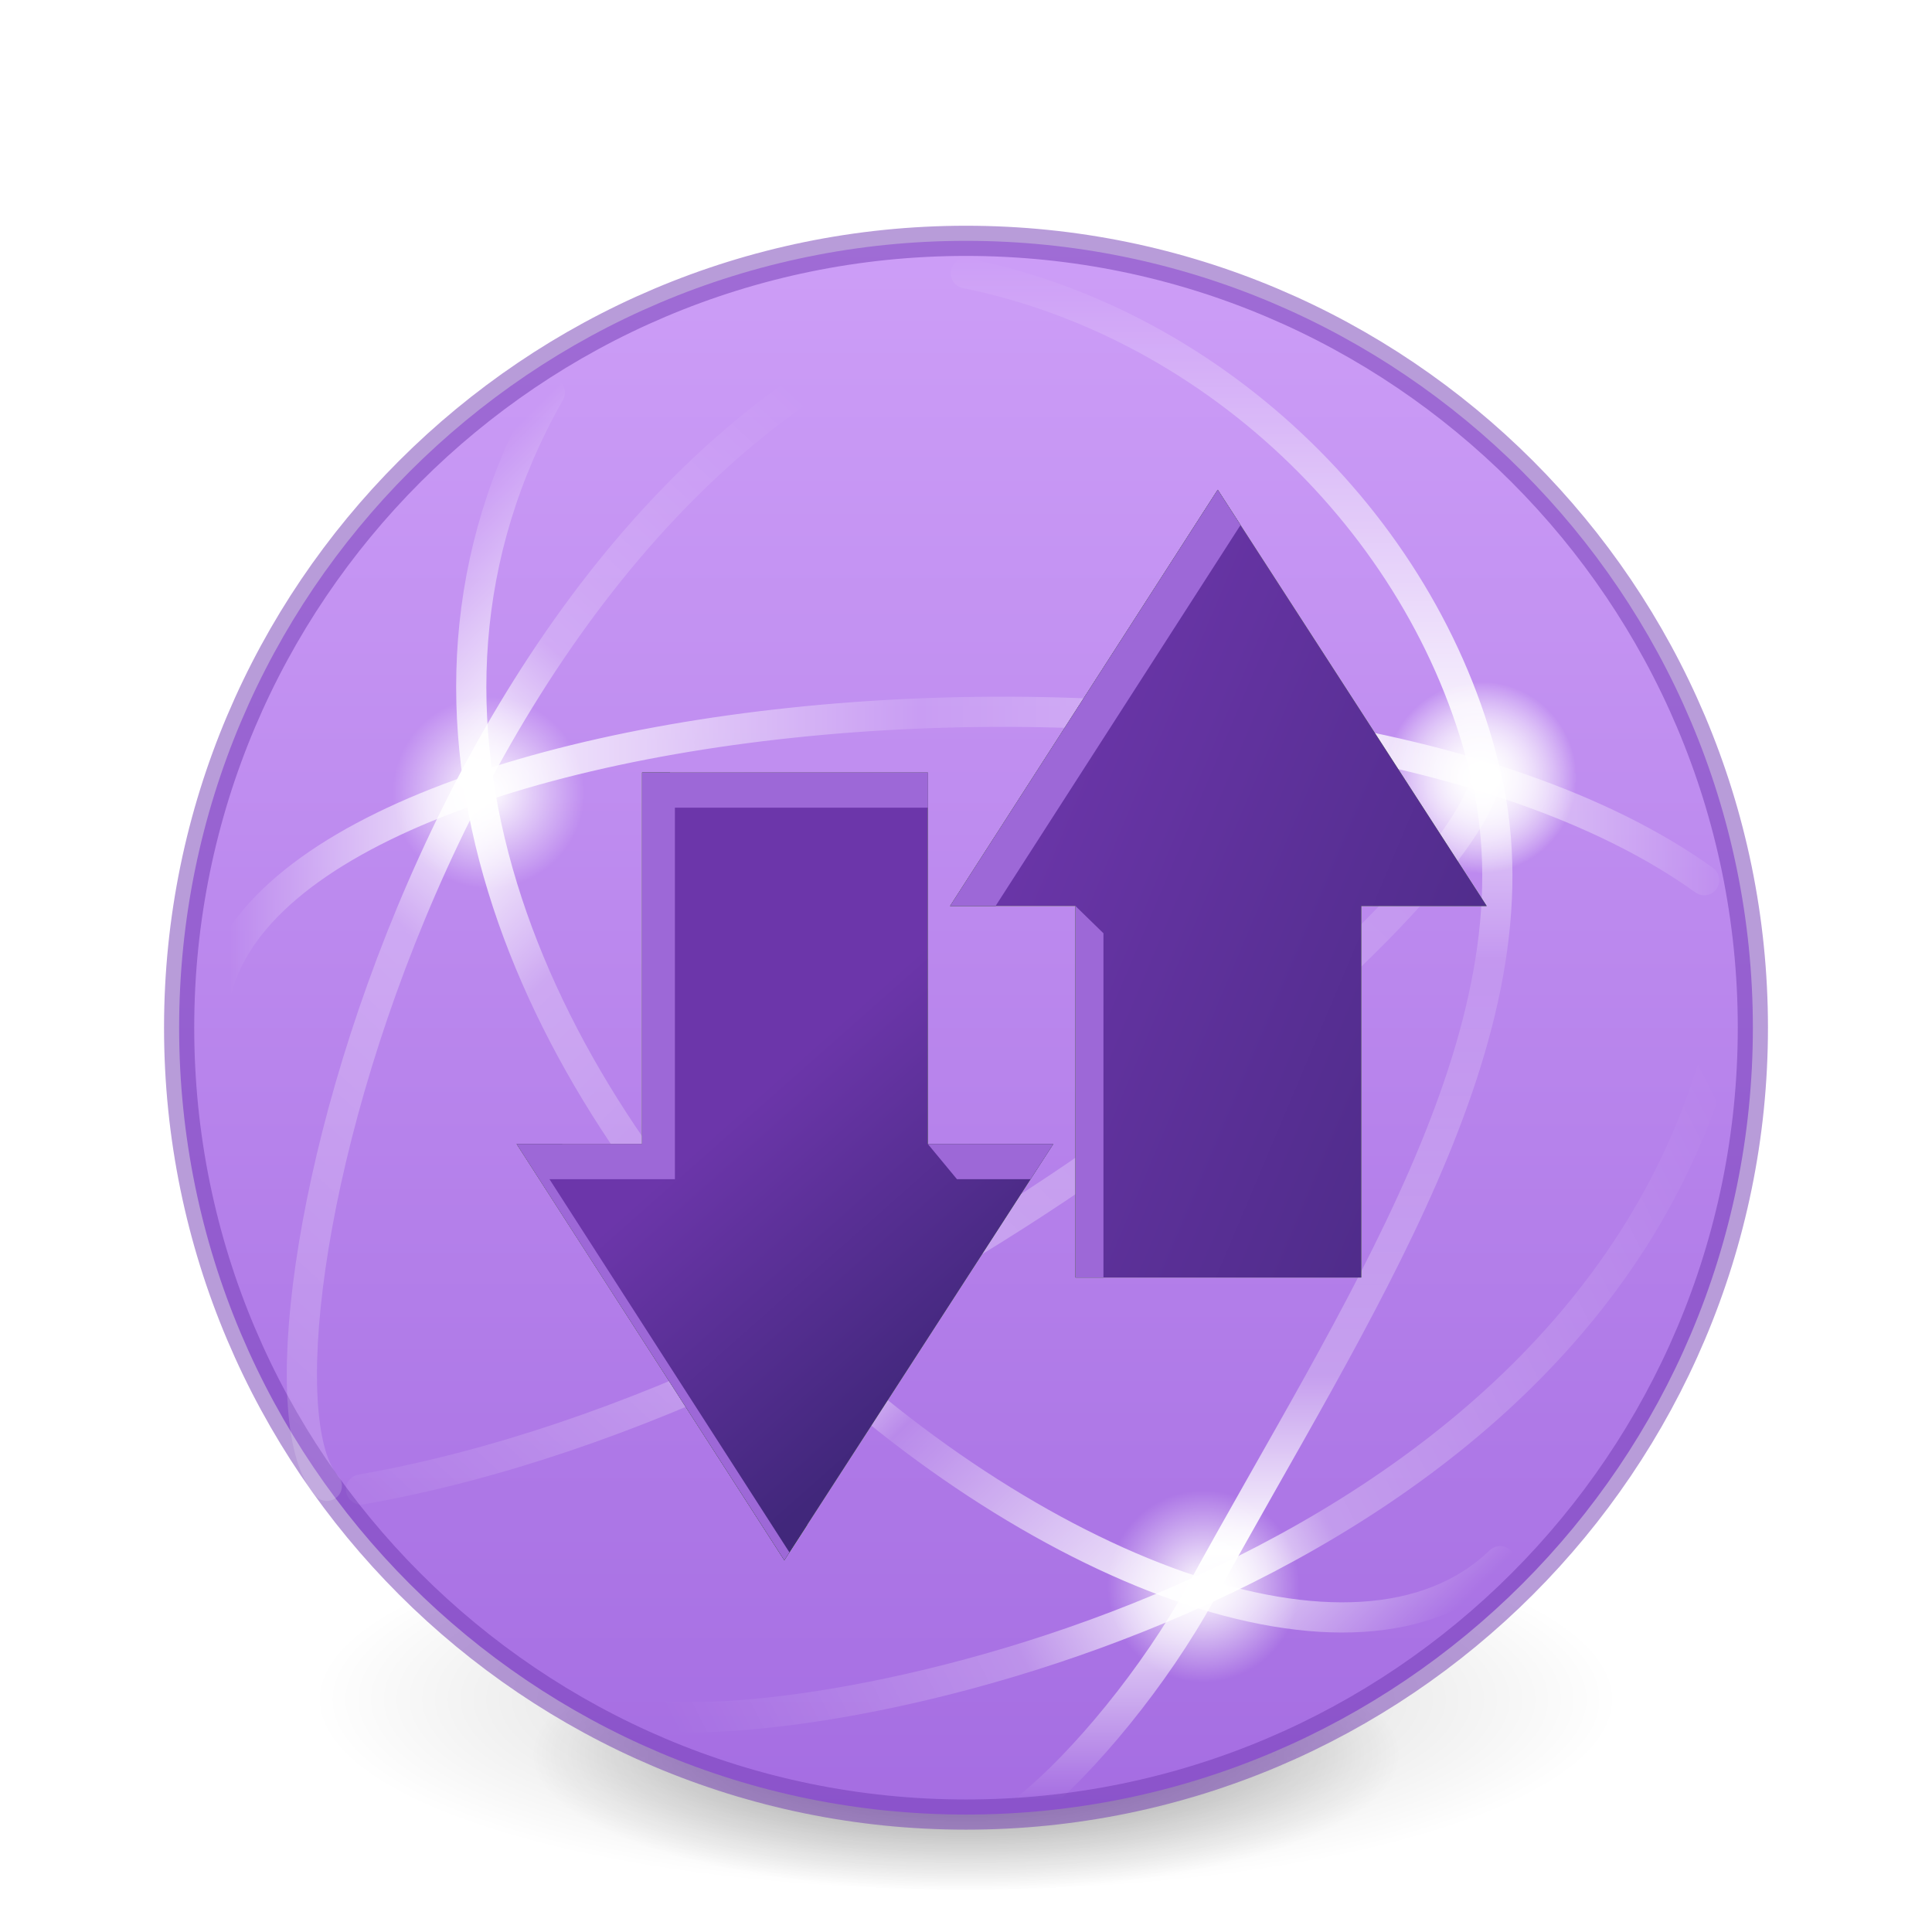
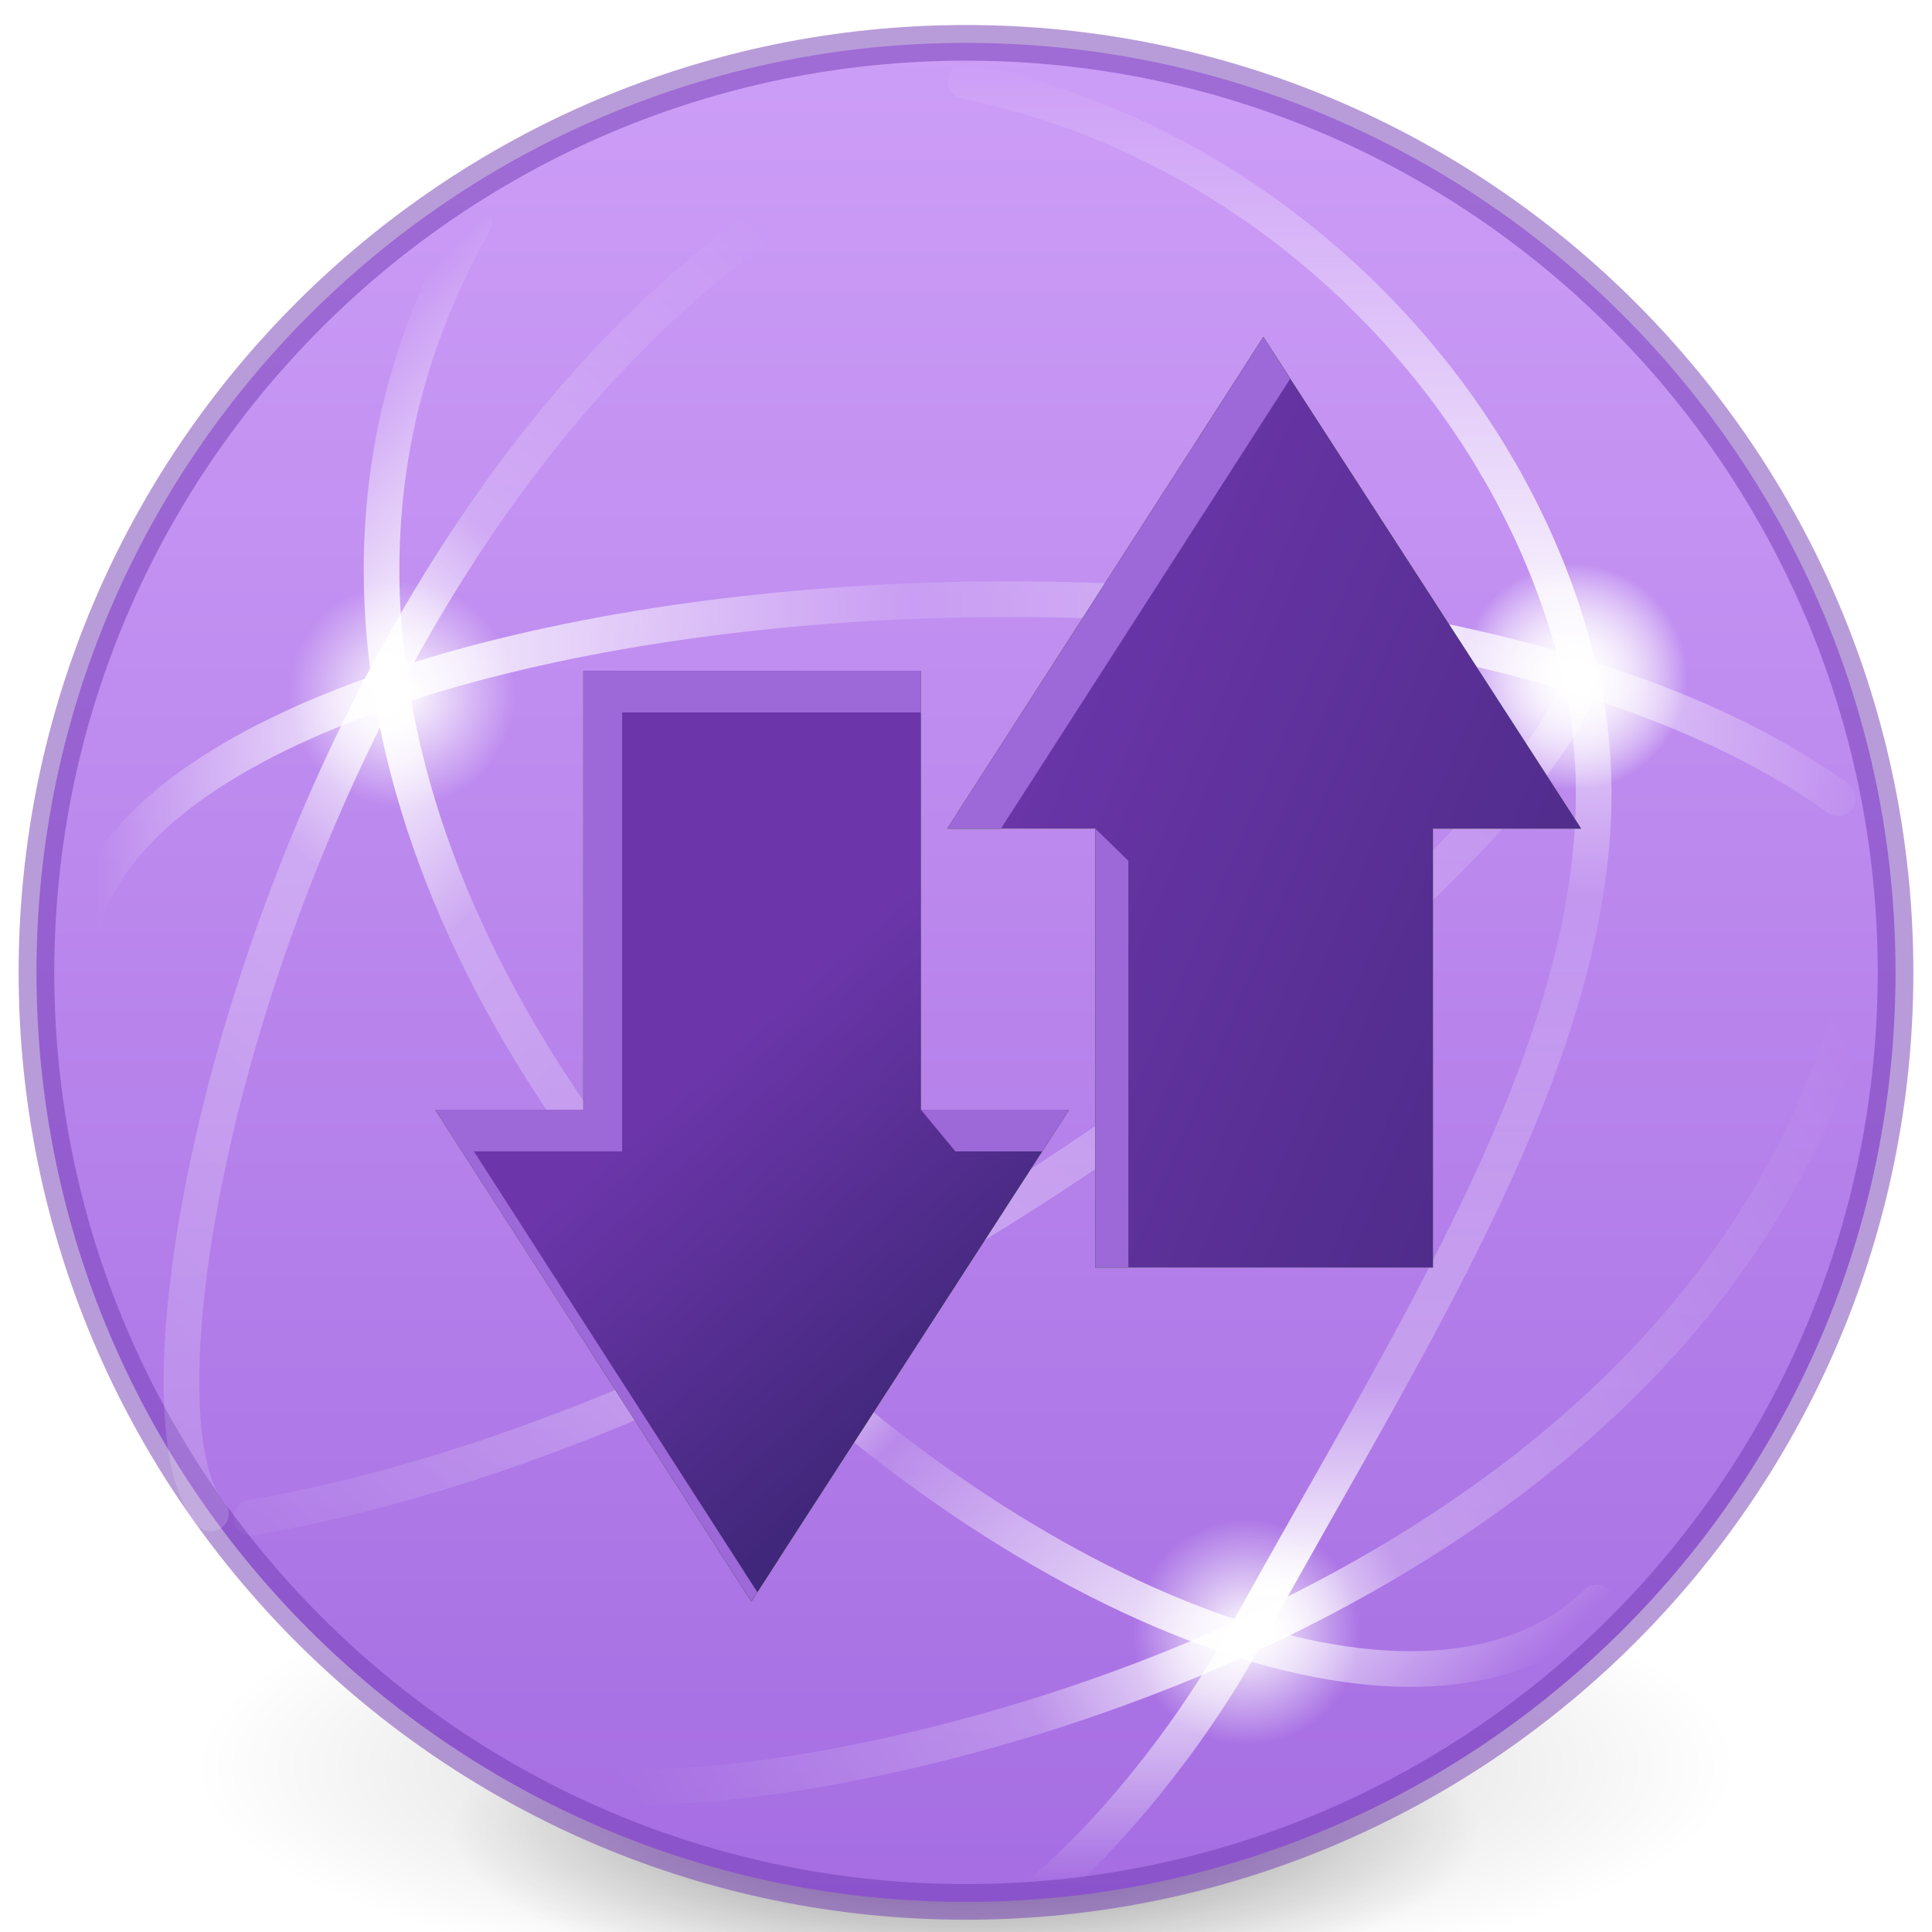
<svg xmlns="http://www.w3.org/2000/svg" xmlns:xlink="http://www.w3.org/1999/xlink" width="64" height="64" id="svg4027" version="1.1">
  <defs id="defs4029">
    <linearGradient id="linearGradient4736">
      <stop style="stop-color:#ececec;stop-opacity:1" offset="0" id="stop4732" />
      <stop style="stop-color:#cdcdcd;stop-opacity:0;" offset="1" id="stop4734" />
    </linearGradient>
    <linearGradient id="linearGradient986">
      <stop style="stop-color:#41277b;stop-opacity:1" offset="0" id="stop982" />
      <stop style="stop-color:#6c36aa;stop-opacity:1" offset="1" id="stop984" />
    </linearGradient>
    <linearGradient id="linearGradient971">
      <stop style="stop-color:#d9bced;stop-opacity:1" offset="0" id="stop977" />
      <stop style="stop-color:#c396eb;stop-opacity:1" offset="1" id="stop979" />
    </linearGradient>
    <linearGradient id="linearGradient971-6">
      <stop id="stop967" offset="0" style="stop-color:#d9bced;stop-opacity:1" />
      <stop id="stop969" offset="1" style="stop-color:#c396eb;stop-opacity:1" />
    </linearGradient>
    <linearGradient id="linearGradient7810">
      <stop id="stop7884" style="stop-color:#f2857b;stop-opacity:1" offset="0" />
      <stop id="stop7886" style="stop-color:#e14f4f;stop-opacity:1" offset="0.524" />
      <stop id="stop7888" style="stop-color:#bc242c;stop-opacity:1" offset="1" />
    </linearGradient>
    <linearGradient id="linearGradient7810-6">
      <stop offset="0" style="stop-color:#a2e34f;stop-opacity:1" id="stop7804" />
      <stop offset="0.524" style="stop-color:#68b723;stop-opacity:1" id="stop7806" />
      <stop offset="1" style="stop-color:#1d7e0d;stop-opacity:1" id="stop7808" />
    </linearGradient>
    <linearGradient xlink:href="#linearGradient3264" id="linearGradient3179" gradientUnits="userSpaceOnUse" gradientTransform="matrix(0,0.6447698,-0.6093012,0,29.71468,1.455398)" x1="8.264" y1="25.411" x2="41.297" y2="25.411" />
    <linearGradient id="linearGradient3264">
      <stop offset="0" style="stop-color:#ffffff;stop-opacity:1" id="stop3266" />
      <stop id="stop3268" style="stop-color:#ffffff;stop-opacity:0.235;" offset="0.009" />
      <stop id="stop3270" style="stop-color:#ffffff;stop-opacity:0.235;" offset="0.485" />
      <stop id="stop3272" style="stop-color:#ffffff;stop-opacity:1;" offset="0.487" />
      <stop offset="1" style="stop-color:#ffffff;stop-opacity:0" id="stop3274" />
    </linearGradient>
    <radialGradient r="31" fy="48.605" fx="66.365" cy="48.605" cx="66.365" gradientTransform="matrix(0,1.165128,-1.008282,0,62.70835,-71.16273)" gradientUnits="userSpaceOnUse" id="radialGradient3087-5" xlink:href="#linearGradient3242-7-3-8-0-4-58-06" />
    <linearGradient id="linearGradient5105-262-943-861">
      <stop offset="0" id="stop2487" style="stop-color:#0d0d0d;stop-opacity:1;" />
      <stop offset="1" id="stop2489" style="stop-color:#0d0d0d;stop-opacity:0;" />
    </linearGradient>
    <radialGradient r="8.062" fy="19.031" fx="11.25" cy="19.031" cx="11.25" gradientTransform="matrix(1.700688,0,0,0.46769,-5.42094,18.18101)" gradientUnits="userSpaceOnUse" id="radialGradient4025" xlink:href="#linearGradient5105-262-943-861" />
    <linearGradient id="linearGradient3242-7-3-8-0-4-58-06">
      <stop id="stop3244-5-8-5-6-4-3-8" style="stop-color:#cdf87e;stop-opacity:1" offset="0" />
      <stop id="stop3246-9-5-1-5-3-0-7" style="stop-color:#a2e34f;stop-opacity:1" offset="0.262" />
      <stop id="stop3248-7-2-0-7-5-35-9" style="stop-color:#68b723;stop-opacity:1" offset="0.661" />
      <stop id="stop3250-8-2-8-5-6-40-4" style="stop-color:#1d7e0d;stop-opacity:1" offset="1" />
    </linearGradient>
    <radialGradient r="8.062" fy="19.031" fx="11.25" cy="19.031" cx="11.25" gradientTransform="matrix(8.893362,0,0,-3.445511,84.52256,124.3639)" gradientUnits="userSpaceOnUse" id="radialGradient4025-3" xlink:href="#linearGradient5105-262-943-861" />
    <radialGradient r="31" fy="63.116" fx="68.722" cy="63.116" cx="68.722" gradientTransform="matrix(2.674383,-1.307373,-1.565886,-3.203202,62.72399,423.3066)" gradientUnits="userSpaceOnUse" id="radialGradient3087-5-5" xlink:href="#linearGradient3242-7-3-8-0-4-58-06" />
    <linearGradient xlink:href="#linearGradient3264" id="linearGradient3179-9" gradientUnits="userSpaceOnUse" gradientTransform="matrix(0,-3.20179,-2.154594,0,220.7271,204.215)" x1="8.264" y1="25.411" x2="41.297" y2="25.411" />
    <radialGradient r="8.062" fy="19.031" fx="11.25" cy="19.031" cx="11.25" gradientTransform="matrix(1.083724,0,0,-0.3974274,-11.32469,16.69755)" gradientUnits="userSpaceOnUse" id="radialGradient4025-3-2" xlink:href="#linearGradient5105-262-943-861" />
    <radialGradient r="31" fy="48.605" fx="66.365" cy="48.605" cx="66.365" gradientTransform="matrix(0,-0.9900867,-0.6425047,0,32.08913,92.61888)" gradientUnits="userSpaceOnUse" id="radialGradient3087-5-5-8" xlink:href="#linearGradient3242-7-3-8-0-4-58-06" />
    <linearGradient xlink:href="#linearGradient3264" id="linearGradient3179-9-2" gradientUnits="userSpaceOnUse" gradientTransform="matrix(0,-0.5479038,-0.3882631,0,11.06468,30.91042)" x1="8.264" y1="25.411" x2="41.297" y2="25.411" />
    <radialGradient r="8.062" fy="19.031" fx="11.25" cy="19.031" cx="11.25" gradientTransform="matrix(8.893362,0,0,3.445511,-28.8148,132.9681)" gradientUnits="userSpaceOnUse" id="radialGradient4025-3-3" xlink:href="#linearGradient5105-262-943-861" />
    <radialGradient r="31" fy="48.605" fx="66.365" cy="48.605" cx="66.365" gradientTransform="matrix(-0.9900867,0,0,-0.6081738,82.16703,58.29749)" gradientUnits="userSpaceOnUse" id="radialGradient3087-5-5-2" xlink:href="#linearGradient3242-7-3-8-0-4-58-06" />
    <linearGradient xlink:href="#linearGradient3264" id="linearGradient3179-9-4" gradientUnits="userSpaceOnUse" gradientTransform="matrix(0,3.201791,-2.154594,0,156.237,61.08278)" x1="8.264" y1="25.411" x2="41.297" y2="25.411" />
    <radialGradient xlink:href="#linearGradient3820-7-2" id="radialGradient3300-8" gradientUnits="userSpaceOnUse" gradientTransform="matrix(0.3823536,7.5555777e-8,-1.8372241e-8,0.1115198,-5.925427,36.33585)" cx="99.189" cy="185.297" fx="99.189" fy="185.297" r="62.769" />
    <linearGradient id="linearGradient3820-7-2">
      <stop id="stop3822-2-6" style="stop-color:#000000;stop-opacity:1" offset="0" />
      <stop id="stop3824-1-2" style="stop-color:#000000;stop-opacity:0" offset="1" />
    </linearGradient>
    <radialGradient xlink:href="#linearGradient3820-7-2" id="radialGradient4192-6" gradientUnits="userSpaceOnUse" gradientTransform="matrix(0.2549024,5.3967361e-8,-1.2248161e-8,0.07965545,6.716382,44.24067)" cx="99.189" cy="185.297" fx="99.189" fy="185.297" r="62.769" />
    <linearGradient xlink:href="#linearGradient902" id="linearGradient904" x1="3.5" y1="24" x2="44.5" y2="24" gradientUnits="userSpaceOnUse" gradientTransform="matrix(0,1.491331,-1.491331,0,253.659,140.7213)" />
    <linearGradient id="linearGradient902">
      <stop style="stop-color:#cd9ef7;stop-opacity:1" offset="0" id="stop898" />
      <stop style="stop-color:#a56de2;stop-opacity:1" offset="1" id="stop900" />
    </linearGradient>
    <linearGradient x1="71.204" y1="15.369" x2="71.204" y2="40.496" id="linearGradient4338-5-6" xlink:href="#linearGradient4806-2" gradientUnits="userSpaceOnUse" gradientTransform="matrix(2.411454,0,0,2.411454,43.81765,109.3135)" />
    <linearGradient id="linearGradient4806-2">
      <stop id="stop4808-4" style="stop-color:#ffffff;stop-opacity:1" offset="0" />
      <stop id="stop4810-0" style="stop-color:#ffffff;stop-opacity:0.235" offset="0.424" />
      <stop id="stop4812-8" style="stop-color:#ffffff;stop-opacity:0.157" offset="0.821" />
      <stop id="stop4814-0" style="stop-color:#ffffff;stop-opacity:0.392" offset="1" />
    </linearGradient>
    <linearGradient x1="3.5" y1="23" x2="47.5" y2="23" id="linearGradient4362" xlink:href="#linearGradient4804" gradientUnits="userSpaceOnUse" gradientTransform="matrix(0,1.363399,1.363399,0,186.5333,141.747)" />
    <linearGradient id="linearGradient4804">
      <stop id="stop4806" style="stop-color:#ffffff;stop-opacity:0" offset="0" />
      <stop offset="0.292" style="stop-color:#ffffff;stop-opacity:0.851;" id="stop4808" />
      <stop id="stop4812" style="stop-color:#ffffff;stop-opacity:0.127" offset="0.457" />
      <stop offset="0.725" style="stop-color:#ffffff;stop-opacity:0.273" id="stop4818" />
      <stop offset="0.84" style="stop-color:#ffffff;stop-opacity:1" id="stop4816" />
      <stop id="stop4810" style="stop-color:#ffffff;stop-opacity:0" offset="1" />
    </linearGradient>
    <linearGradient x1="47.1" y1="27.262" x2="4.287" y2="27.243" id="linearGradient4355" xlink:href="#linearGradient4820" gradientUnits="userSpaceOnUse" gradientTransform="matrix(0.9640685,0.9640685,-0.9640685,0.9640685,215.4813,129.7563)" />
    <linearGradient id="linearGradient4820">
      <stop offset="0" style="stop-color:#ffffff;stop-opacity:0" id="stop4822" />
      <stop id="stop4824" style="stop-color:#ffffff;stop-opacity:0.851;" offset="0.143" />
      <stop offset="0.346" style="stop-color:#ffffff;stop-opacity:0.127" id="stop4826" />
      <stop id="stop4928" style="stop-color:#ffffff;stop-opacity:1" offset="0.436" />
      <stop offset="0.581" style="stop-color:#ffffff;stop-opacity:0.205" id="stop4930" />
      <stop id="stop4828" style="stop-color:#ffffff;stop-opacity:0.273" offset="0.725" />
      <stop id="stop4830" style="stop-color:#ffffff;stop-opacity:1" offset="0.84" />
      <stop offset="1" style="stop-color:#ffffff;stop-opacity:0" id="stop4832" />
    </linearGradient>
    <linearGradient x1="4.49" y1="23" x2="47.5" y2="23" id="linearGradient4344" xlink:href="#linearGradient4834" gradientUnits="userSpaceOnUse" gradientTransform="matrix(1.363399,0,0,-1.363399,183.1248,207.8718)" />
    <linearGradient id="linearGradient4834">
      <stop offset="0" style="stop-color:#ffffff;stop-opacity:0" id="stop4836" />
      <stop id="stop4838" style="stop-color:#ffffff;stop-opacity:0.851;" offset="0.168" />
      <stop offset="0.457" style="stop-color:#ffffff;stop-opacity:0.127" id="stop4840" />
      <stop id="stop4842" style="stop-color:#ffffff;stop-opacity:0.273" offset="0.608" />
      <stop id="stop4844" style="stop-color:#ffffff;stop-opacity:1" offset="0.693" />
      <stop offset="1" style="stop-color:#ffffff;stop-opacity:0" id="stop4846" />
    </linearGradient>
    <radialGradient xlink:href="#linearGradient4878" id="radialGradient4884" cx="32.704" cy="20.069" fx="32.704" fy="20.069" r="2.5" gradientUnits="userSpaceOnUse" gradientTransform="matrix(1.491331,0,0,1.491331,183.6596,136.0609)" />
    <linearGradient id="linearGradient4878">
      <stop style="stop-color:#ffffff;stop-opacity:1;" offset="0" id="stop4880" />
      <stop style="stop-color:#ffffff;stop-opacity:0;" offset="1" id="stop4882" />
    </linearGradient>
    <radialGradient xlink:href="#linearGradient4878" id="radialGradient4888" gradientUnits="userSpaceOnUse" gradientTransform="matrix(1.491331,0,0,1.491331,178.4158,167.3687)" cx="32.704" cy="20.069" fx="32.704" fy="20.069" r="2.5" />
    <radialGradient xlink:href="#linearGradient4878" id="radialGradient4894" gradientUnits="userSpaceOnUse" gradientTransform="matrix(1.491331,0,0,1.491331,150.5465,137.4489)" cx="32.704" cy="20.069" fx="32.704" fy="20.069" r="2.5" />
    <linearGradient xlink:href="#linearGradient4914" id="linearGradient4898" gradientUnits="userSpaceOnUse" gradientTransform="matrix(0,1.363399,1.363399,0,168.7503,141.747)" x1="5.551" y1="58.276" x2="44.629" y2="22.18" />
    <linearGradient id="linearGradient4914">
      <stop id="stop4916" style="stop-color:#ffffff;stop-opacity:0" offset="0" />
      <stop offset="0.143" style="stop-color:#ffffff;stop-opacity:0.851;" id="stop4918" />
      <stop id="stop4920" style="stop-color:#ffffff;stop-opacity:0.127" offset="0.346" />
      <stop offset="0.645" style="stop-color:#ffffff;stop-opacity:0.273" id="stop4922" />
      <stop offset="0.728" style="stop-color:#ffffff;stop-opacity:1" id="stop4924" />
      <stop id="stop4932" style="stop-color:#ffffff;stop-opacity:0.229" offset="0.809" />
      <stop id="stop4926" style="stop-color:#ffffff;stop-opacity:0" offset="1" />
    </linearGradient>
    <radialGradient xlink:href="#linearGradient4878" id="radialGradient4938" gradientUnits="userSpaceOnUse" gradientTransform="matrix(1.491331,0,0,1.491331,162.0353,158.6173)" cx="32.704" cy="20.069" fx="32.704" fy="20.069" r="2.5" />
    <linearGradient xlink:href="#linearGradient4914" id="linearGradient4946" gradientUnits="userSpaceOnUse" gradientTransform="matrix(0,-1.363399,-1.363399,0,242.0343,212.9729)" x1="5.551" y1="58.276" x2="44.629" y2="22.18" />
    <linearGradient xlink:href="#linearGradient4952" id="linearGradient4950" gradientUnits="userSpaceOnUse" gradientTransform="matrix(0,1.363399,1.363399,0,183.8077,149.0909)" x1="25.177" y1="48.221" x2="40.761" y2="17.055" />
    <linearGradient id="linearGradient4952">
      <stop offset="0" style="stop-color:#ffffff;stop-opacity:0" id="stop4954" />
      <stop id="stop4960" style="stop-color:#ffffff;stop-opacity:0.273" offset="0.448" />
      <stop id="stop4962" style="stop-color:#ffffff;stop-opacity:1" offset="0.55" />
      <stop offset="0.721" style="stop-color:#ffffff;stop-opacity:0.229" id="stop4964" />
      <stop offset="1" style="stop-color:#ffffff;stop-opacity:0" id="stop4966" />
    </linearGradient>
    <radialGradient xlink:href="#linearGradient3820-7-2" id="radialGradient3300-8-5" gradientUnits="userSpaceOnUse" gradientTransform="matrix(0.3823536,7.5555777e-8,-1.8372241e-8,0.1115198,-5.925427,36.33585)" cx="99.189" cy="185.297" fx="99.189" fy="185.297" r="62.769" />
    <radialGradient xlink:href="#linearGradient3820-7-2" id="radialGradient4192-6-6" gradientUnits="userSpaceOnUse" gradientTransform="matrix(0.2549024,5.3967361e-8,-1.2248161e-8,0.07965545,6.716382,44.24067)" cx="99.189" cy="185.297" fx="99.189" fy="185.297" r="62.769" />
-     <linearGradient xlink:href="#linearGradient902" id="linearGradient904-5" x1="3.5" y1="24" x2="44.5" y2="24" gradientUnits="userSpaceOnUse" gradientTransform="matrix(0,1.271512,-1.271512,0,62.51628,195.528)" />
+     <linearGradient xlink:href="#linearGradient902" id="linearGradient904-5" x1="3.5" y1="24" x2="44.5" y2="24" gradientUnits="userSpaceOnUse" gradientTransform="matrix(0,1.50206,-1.50206,0,68.04943,188.1621)" />
    <linearGradient x1="71.204" y1="15.369" x2="71.204" y2="40.496" id="linearGradient4338-5-6-3" xlink:href="#linearGradient4806-2" gradientUnits="userSpaceOnUse" gradientTransform="matrix(2.056011,0,0,2.056011,-116.3948,168.7497)" />
    <linearGradient x1="3.5" y1="23" x2="47.5" y2="23" id="linearGradient4362-5" xlink:href="#linearGradient4804" gradientUnits="userSpaceOnUse" gradientTransform="matrix(0,1.162437,1.162437,0,5.284801,196.4025)" />
    <linearGradient x1="47.1" y1="27.262" x2="4.287" y2="27.243" id="linearGradient4355-8" xlink:href="#linearGradient4820" gradientUnits="userSpaceOnUse" gradientTransform="matrix(0.8219668,0.8219668,-0.8219668,0.8219668,29.96593,186.1793)" />
    <linearGradient x1="4.49" y1="23" x2="47.5" y2="23" id="linearGradient4344-2" xlink:href="#linearGradient4834" gradientUnits="userSpaceOnUse" gradientTransform="matrix(1.162437,0,0,-1.162437,2.378715,252.7807)" />
-     <radialGradient xlink:href="#linearGradient4878" id="radialGradient4884-6" cx="32.704" cy="20.069" fx="32.704" fy="20.069" r="2.5" gradientUnits="userSpaceOnUse" gradientTransform="matrix(1.271512,0,0,1.271512,7.469606,192.2368)" />
-     <radialGradient xlink:href="#linearGradient4878" id="radialGradient4888-5" gradientUnits="userSpaceOnUse" gradientTransform="matrix(1.271512,0,0,1.271512,-1.716441,219.0302)" cx="32.704" cy="20.069" fx="32.704" fy="20.069" r="2.5" />
-     <radialGradient xlink:href="#linearGradient4878" id="radialGradient4894-0" gradientUnits="userSpaceOnUse" gradientTransform="matrix(1.271512,0,0,1.271512,-25.39757,192.738)" cx="32.704" cy="20.069" fx="32.704" fy="20.069" r="2.5" />
+     <radialGradient xlink:href="#linearGradient4878" id="radialGradient4884-6" cx="32.704" cy="20.069" fx="32.704" fy="20.069" r="2.5" gradientUnits="userSpaceOnUse" gradientTransform="matrix(1.50206,0,0,1.50206,3.021807,184.2741)" />
+     <radialGradient xlink:href="#linearGradient4878" id="radialGradient4888-5" gradientUnits="userSpaceOnUse" gradientTransform="matrix(1.50206,0,0,1.50206,-7.829834,215.9257)" cx="32.704" cy="20.069" fx="32.704" fy="20.069" r="2.5" />
+     <radialGradient xlink:href="#linearGradient4878" id="radialGradient4894-0" gradientUnits="userSpaceOnUse" gradientTransform="matrix(1.50206,0,0,1.50206,-35.80477,184.8662)" cx="32.704" cy="20.069" fx="32.704" fy="20.069" r="2.5" />
    <linearGradient xlink:href="#linearGradient4914" id="linearGradient4898-4" gradientUnits="userSpaceOnUse" gradientTransform="matrix(0,1.162437,1.162437,0,-9.876987,196.4025)" x1="5.551" y1="58.276" x2="44.629" y2="22.18" />
-     <radialGradient xlink:href="#linearGradient4878" id="radialGradient4938-2" gradientUnits="userSpaceOnUse" gradientTransform="matrix(1.271512,0,0,1.271512,-15.60223,210.7862)" cx="32.704" cy="20.069" fx="32.704" fy="20.069" r="2.5" />
+     <radialGradient xlink:href="#linearGradient4878" id="radialGradient4938-2" gradientUnits="userSpaceOnUse" gradientTransform="matrix(1.50206,0,0,1.50206,-24.23336,206.1869)" cx="32.704" cy="20.069" fx="32.704" fy="20.069" r="2.5" />
    <linearGradient xlink:href="#linearGradient4914" id="linearGradient4946-6" gradientUnits="userSpaceOnUse" gradientTransform="matrix(0,-1.162437,-1.162437,0,52.60505,257.1299)" x1="5.551" y1="58.276" x2="44.629" y2="22.18" />
    <linearGradient xlink:href="#linearGradient4952" id="linearGradient4950-1" gradientUnits="userSpaceOnUse" gradientTransform="matrix(0,1.162437,1.162437,0,2.961003,202.664)" x1="25.177" y1="48.221" x2="40.761" y2="17.055" />
-     <linearGradient xlink:href="#linearGradient986" id="linearGradient7800" x1="235.419" y1="155.224" x2="131.949" y2="111.556" gradientUnits="userSpaceOnUse" gradientTransform="matrix(0.2313696,0,0,0.2313696,2.384696,192.5396)" />
-     <linearGradient xlink:href="#linearGradient7810-6" id="linearGradient7836" gradientUnits="userSpaceOnUse" x1="140.655" y1="135.001" x2="217.27" y2="126.397" gradientTransform="matrix(0.2313696,0,0,-0.2313696,-11.97335,259.3708)" />
-     <linearGradient xlink:href="#linearGradient986" id="linearGradient7838" gradientUnits="userSpaceOnUse" x1="185.479" y1="91.87" x2="153.199" y2="128.354" gradientTransform="matrix(0.2313696,0,0,-0.2313696,-11.97335,259.3708)" />
-     <linearGradient xlink:href="#linearGradient7810-6" id="linearGradient7878" gradientUnits="userSpaceOnUse" x1="140.655" y1="135.001" x2="217.27" y2="126.397" gradientTransform="matrix(0.2313696,0,0,0.2313696,2.384696,192.5396)" />
-     <radialGradient xlink:href="#linearGradient4878" id="radialGradient7897" gradientUnits="userSpaceOnUse" gradientTransform="matrix(1.271512,0,0,1.271512,7.469606,192.2368)" cx="32.704" cy="20.069" fx="32.704" fy="20.069" r="2.5" />
+     <linearGradient xlink:href="#linearGradient986" id="linearGradient7800" x1="235.419" y1="155.224" x2="131.949" y2="111.556" gradientUnits="userSpaceOnUse" gradientTransform="matrix(0.2733211,0,0,0.2733211,-2.985087,184.6318)" />
+     <linearGradient xlink:href="#linearGradient7810-6" id="linearGradient7836" gradientUnits="userSpaceOnUse" x1="140.655" y1="135.001" x2="217.27" y2="126.397" gradientTransform="matrix(0.2733211,0,0,-0.2733211,-19.94651,263.5808)" />
+     <linearGradient xlink:href="#linearGradient986" id="linearGradient7838" gradientUnits="userSpaceOnUse" x1="185.479" y1="91.87" x2="153.199" y2="128.354" gradientTransform="matrix(0.2733211,0,0,-0.2733211,-19.94651,263.5808)" />
+     <linearGradient xlink:href="#linearGradient7810-6" id="linearGradient7878" gradientUnits="userSpaceOnUse" x1="140.655" y1="135.001" x2="217.27" y2="126.397" gradientTransform="matrix(0.2733211,0,0,0.2733211,-2.985087,184.6318)" />
+     <radialGradient xlink:href="#linearGradient4878" id="radialGradient7897" gradientUnits="userSpaceOnUse" gradientTransform="matrix(1.50206,0,0,1.50206,3.021807,184.2741)" cx="32.704" cy="20.069" fx="32.704" fy="20.069" r="2.5" />
    <linearGradient xlink:href="#linearGradient4736" id="linearGradient4738" x1="33.038" y1="201.511" x2="33.292" y2="252.011" gradientUnits="userSpaceOnUse" />
    <linearGradient xlink:href="#linearGradient902" id="linearGradient4748" gradientUnits="userSpaceOnUse" gradientTransform="matrix(0,1.271512,-1.271512,0,62.51628,195.528)" x1="3.5" y1="24" x2="44.5" y2="24" />
    <mask maskUnits="userSpaceOnUse" id="mask4744">
      <path d="m 58.066,226.044 c 0,-14.382 -11.684,-26.066 -26.066,-26.066 -14.382,0 -26.066,11.684 -26.066,26.066 0,14.382 11.684,26.066 26.066,26.066 14.382,0 26.066,-11.684 26.066,-26.066 z" id="path4746" style="color:#000000;display:inline;overflow:visible;visibility:visible;fill:url(#linearGradient4748);fill-opacity:1;fill-rule:nonzero;stroke:none;stroke-width:0.345;marker:none;enable-background:accumulate" />
    </mask>
  </defs>
  <g id="layer1" style="display:none" transform="translate(0,-192)">
    <rect style="opacity:1;fill:#445567;fill-opacity:0.561;fill-rule:evenodd;stroke:none;stroke-width:0.25;stroke-linecap:round;stroke-linejoin:round;stroke-miterlimit:4;stroke-dasharray:none;stroke-dashoffset:0;stroke-opacity:0.643;paint-order:markers fill stroke" id="rect1023" width="64" height="64" x="0" y="192" />
  </g>
  <g id="layer2" style="display:inline" transform="translate(0,-192)">
-     <g id="g4198-4-4" transform="matrix(0.9006545,0,0,0.9082191,3.179059,196.5257)" style="stroke-width:0.382">
+     <g id="g4198-4-4" transform="matrix(1.063959,0,0,1.072896,-2.046692,189.3407)" style="stroke-width:0.382">
      <path d="m 56,57.002 a 24,6.999 0 1 1 -48,0 24,6.999 0 1 1 48,0 z" id="path3818-0-6-9" style="opacity:0.2;fill:url(#radialGradient3300-8-5);fill-opacity:1;stroke:none;stroke-width:0.382" />
      <path style="opacity:0.4;fill:url(#radialGradient4192-6-6);fill-opacity:1;stroke:none;stroke-width:0.382" id="path4190-2-0" d="m 48,59.002 a 16,4.999 0 1 1 -32,0 16,4.999 0 1 1 32,0 z" />
    </g>
-     <path style="color:#000000;display:inline;overflow:visible;visibility:visible;fill:url(#linearGradient904-5);fill-opacity:1;fill-rule:nonzero;stroke:none;stroke-width:0.345;marker:none;enable-background:accumulate" id="path2555-9" d="m 58.066,226.044 c 0,-14.382 -11.684,-26.066 -26.066,-26.066 -14.382,0 -26.066,11.684 -26.066,26.066 0,14.382 11.684,26.066 26.066,26.066 14.382,0 26.066,-11.684 26.066,-26.066 z" />
-     <path style="color:#000000;clip-rule:nonzero;display:inline;overflow:visible;visibility:visible;opacity:0.5;isolation:auto;mix-blend-mode:normal;color-interpolation:sRGB;color-interpolation-filters:linearRGB;solid-color:#000000;solid-opacity:1;fill:none;fill-opacity:1;fill-rule:nonzero;stroke:#7239b3;stroke-width:1;stroke-linecap:butt;stroke-linejoin:miter;stroke-miterlimit:4;stroke-dasharray:none;stroke-dashoffset:0;stroke-opacity:1;marker:none;color-rendering:auto;image-rendering:auto;shape-rendering:auto;text-rendering:auto;enable-background:accumulate" id="path3871-1" d="m 32,199.978 c -14.382,0 -26.066,11.684 -26.066,26.066 0,14.382 11.684,26.066 26.066,26.066 14.382,0 26.066,-11.684 26.066,-26.066 0,-14.382 -11.684,-26.066 -26.066,-26.066 z" />
-     <g id="g4716" style="stroke-width:1;stroke-miterlimit:4;stroke-dasharray:none">
+     <path style="color:#000000;display:inline;overflow:visible;visibility:visible;fill:url(#linearGradient904-5);fill-opacity:1;fill-rule:nonzero;stroke:none;stroke-width:0.408;marker:none;enable-background:accumulate" id="path2555-9" d="m 62.792,224.212 c 0,-16.99 -13.802,-30.792 -30.792,-30.792 -16.99,0 -30.792,13.802 -30.792,30.792 0,16.99 13.802,30.792 30.792,30.792 16.99,0 30.792,-13.802 30.792,-30.792 z" />
+     <path style="color:#000000;clip-rule:nonzero;display:inline;overflow:visible;visibility:visible;opacity:0.5;isolation:auto;mix-blend-mode:normal;color-interpolation:sRGB;color-interpolation-filters:linearRGB;solid-color:#000000;solid-opacity:1;fill:none;fill-opacity:1;fill-rule:nonzero;stroke:#7239b3;stroke-width:1.181;stroke-linecap:butt;stroke-linejoin:miter;stroke-miterlimit:4;stroke-dasharray:none;stroke-dashoffset:0;stroke-opacity:1;marker:none;color-rendering:auto;image-rendering:auto;shape-rendering:auto;text-rendering:auto;enable-background:accumulate" id="path3871-1" d="m 32,193.419 c -16.99,0 -30.792,13.802 -30.792,30.792 0,16.99 13.802,30.792 30.792,30.792 16.99,0 30.792,-13.802 30.792,-30.792 0,-16.99 -13.802,-30.792 -30.792,-30.792 z" />
+     <g id="g4716" style="stroke-width:1;stroke-miterlimit:4;stroke-dasharray:none" transform="matrix(1.181318,0,0,1.181318,-5.802172,-42.81861)">
      <path d="m 34.114,251.831 c 1.759,-1.429 4.132,-4.266 5.687,-7.109 5.048,-9.228 11.385,-18.45 9.441,-26.972 -1.852,-8.122 -8.877,-15.005 -17.248,-16.697" id="path3609-7" style="display:inline;opacity:1;fill:none;stroke:url(#linearGradient4362-5);stroke-width:1;stroke-linecap:round;stroke-linejoin:round;stroke-miterlimit:4;stroke-dasharray:none;stroke-dashoffset:0;stroke-opacity:1" />
      <path d="M 49.693,243.717 C 40.231,252.862 5.997,226.478 18.214,205.003" id="path3611-1" style="display:inline;opacity:1;fill:none;stroke:url(#linearGradient4355-8);stroke-width:1;stroke-linecap:round;stroke-linejoin:round;stroke-miterlimit:4;stroke-dasharray:none;stroke-dashoffset:0;stroke-opacity:1" />
      <path d="M 56.454,221.157 C 42.925,211.44 5.848,215.165 7.056,226.561" id="path2835-1" style="display:inline;fill:none;stroke:url(#linearGradient4344-2);stroke-width:1;stroke-linecap:round;stroke-linejoin:round;stroke-miterlimit:4;stroke-dasharray:none;stroke-dashoffset:0;stroke-opacity:1" />
      <path d="M 34.591,201.402 C 14.797,205.476 7.342,237.389 10.827,241.221" id="path4944-7" style="display:inline;opacity:1;fill:none;stroke:url(#linearGradient4946-6);stroke-width:1;stroke-linecap:round;stroke-linejoin:round;stroke-miterlimit:4;stroke-dasharray:none;stroke-dashoffset:0;stroke-opacity:1" />
      <path style="display:inline;opacity:1;fill:none;stroke:url(#linearGradient4950-1);stroke-width:1;stroke-linecap:round;stroke-linejoin:round;stroke-miterlimit:4;stroke-dasharray:none;stroke-dashoffset:0;stroke-opacity:1" id="path4948-3" d="m 21.218,248.757 c 5.282,1.011 30.529,-3.757 35.646,-21.846" />
      <path style="display:inline;opacity:1;fill:none;stroke:url(#linearGradient4898-4);stroke-width:1;stroke-linecap:round;stroke-linejoin:round;stroke-miterlimit:4;stroke-dasharray:none;stroke-dashoffset:0;stroke-opacity:1" id="path4896-7" d="m 11.959,241.341 c 17.94,-3.147 36.501,-19.296 37.265,-23.567" />
    </g>
-     <path style="color:#000000;display:inline;overflow:visible;visibility:visible;opacity:1;fill:url(#radialGradient7897);fill-opacity:1;fill-rule:nonzero;stroke:none;stroke-width:0.345;stroke-linecap:round;stroke-linejoin:round;stroke-miterlimit:4;stroke-dasharray:none;stroke-dashoffset:0;stroke-opacity:0.521;marker:none;enable-background:accumulate" id="path3781-5-4-5" d="m 52.232,217.755 a 3.179,3.179 0 0 1 -6.358,0 3.179,3.179 0 1 1 6.358,0 z" />
-     <path d="m 43.045,244.549 a 3.179,3.179 0 0 1 -6.358,0 3.179,3.179 0 1 1 6.358,0 z" id="path4886-9" style="color:#000000;display:inline;overflow:visible;visibility:visible;opacity:1;fill:url(#radialGradient4888-5);fill-opacity:1;fill-rule:nonzero;stroke:none;stroke-width:0.345;stroke-linecap:round;stroke-linejoin:round;stroke-miterlimit:4;stroke-dasharray:none;stroke-dashoffset:0;stroke-opacity:0.521;marker:none;enable-background:accumulate" />
-     <path style="color:#000000;display:inline;overflow:visible;visibility:visible;opacity:1;fill:url(#radialGradient4894-0);fill-opacity:1;fill-rule:nonzero;stroke:none;stroke-width:0.345;stroke-linecap:round;stroke-linejoin:round;stroke-miterlimit:4;stroke-dasharray:none;stroke-dashoffset:0;stroke-opacity:0.521;marker:none;enable-background:accumulate" id="path4892-7" d="m 19.364,218.256 a 3.179,3.179 0 0 1 -6.358,0 3.179,3.179 0 1 1 6.358,0 z" />
-     <path d="m 29.16,236.305 a 3.179,3.179 0 0 1 -6.358,0 3.179,3.179 0 1 1 6.358,0 z" id="path4936-6" style="color:#000000;display:inline;overflow:visible;visibility:visible;opacity:1;fill:url(#radialGradient4938-2);fill-opacity:1;fill-rule:nonzero;stroke:none;stroke-width:0.345;stroke-linecap:round;stroke-linejoin:round;stroke-miterlimit:4;stroke-dasharray:none;stroke-dashoffset:0;stroke-opacity:0.521;marker:none;enable-background:accumulate" />
-     <path d="m 52.232,217.755 a 3.179,3.179 0 0 1 -6.358,0 3.179,3.179 0 1 1 6.358,0 z" id="path7820" style="color:#000000;display:inline;overflow:visible;visibility:visible;opacity:1;fill:url(#radialGradient4884-6);fill-opacity:1;fill-rule:nonzero;stroke:none;stroke-width:0.345;stroke-linecap:round;stroke-linejoin:round;stroke-miterlimit:4;stroke-dasharray:none;stroke-dashoffset:0;stroke-opacity:0.521;marker:none;enable-background:accumulate" />
-     <path d="m 58.066,226.044 c 0,-14.382 -11.684,-26.066 -26.066,-26.066 -14.382,0 -26.066,11.684 -26.066,26.066 0,14.382 11.684,26.066 26.066,26.066 14.382,0 26.066,-11.684 26.066,-26.066 z" id="path4730" style="color:#000000;display:inline;overflow:visible;visibility:visible;fill:none;fill-opacity:1;fill-rule:nonzero;stroke:url(#linearGradient4738);stroke-width:2;marker:none;enable-background:accumulate;stroke-miterlimit:4;stroke-dasharray:none" mask="url(#mask4744)" />
+     <path style="color:#000000;display:inline;overflow:visible;visibility:visible;opacity:1;fill:url(#radialGradient7897);fill-opacity:1;fill-rule:nonzero;stroke:none;stroke-width:0.408;stroke-linecap:round;stroke-linejoin:round;stroke-miterlimit:4;stroke-dasharray:none;stroke-dashoffset:0;stroke-opacity:0.521;marker:none;enable-background:accumulate" id="path3781-5-4-5" d="m 55.9,214.419 a 3.755,3.755 0 0 1 -7.51,0 3.755,3.755 0 1 1 7.51,0 z" />
+     <path d="m 45.048,246.071 a 3.755,3.755 0 0 1 -7.51,0 3.755,3.755 0 1 1 7.51,0 z" id="path4886-9" style="color:#000000;display:inline;overflow:visible;visibility:visible;opacity:1;fill:url(#radialGradient4888-5);fill-opacity:1;fill-rule:nonzero;stroke:none;stroke-width:0.408;stroke-linecap:round;stroke-linejoin:round;stroke-miterlimit:4;stroke-dasharray:none;stroke-dashoffset:0;stroke-opacity:0.521;marker:none;enable-background:accumulate" />
+     <path style="color:#000000;display:inline;overflow:visible;visibility:visible;opacity:1;fill:url(#radialGradient4894-0);fill-opacity:1;fill-rule:nonzero;stroke:none;stroke-width:0.408;stroke-linecap:round;stroke-linejoin:round;stroke-miterlimit:4;stroke-dasharray:none;stroke-dashoffset:0;stroke-opacity:0.521;marker:none;enable-background:accumulate" id="path4892-7" d="m 17.073,215.011 a 3.755,3.755 0 0 1 -7.51,0 3.755,3.755 0 1 1 7.51,0 z" />
+     <path d="m 28.645,236.332 a 3.755,3.755 0 0 1 -7.51,0 3.755,3.755 0 1 1 7.51,0 z" id="path4936-6" style="color:#000000;display:inline;overflow:visible;visibility:visible;opacity:1;fill:url(#radialGradient4938-2);fill-opacity:1;fill-rule:nonzero;stroke:none;stroke-width:0.408;stroke-linecap:round;stroke-linejoin:round;stroke-miterlimit:4;stroke-dasharray:none;stroke-dashoffset:0;stroke-opacity:0.521;marker:none;enable-background:accumulate" />
+     <path d="m 55.9,214.419 a 3.755,3.755 0 0 1 -7.51,0 3.755,3.755 0 1 1 7.51,0 z" id="path7820" style="color:#000000;display:inline;overflow:visible;visibility:visible;opacity:1;fill:url(#radialGradient4884-6);fill-opacity:1;fill-rule:nonzero;stroke:none;stroke-width:0.408;stroke-linecap:round;stroke-linejoin:round;stroke-miterlimit:4;stroke-dasharray:none;stroke-dashoffset:0;stroke-opacity:0.521;marker:none;enable-background:accumulate" />
+     <path d="m 58.066,226.044 c 0,-14.382 -11.684,-26.066 -26.066,-26.066 -14.382,0 -26.066,11.684 -26.066,26.066 0,14.382 11.684,26.066 26.066,26.066 14.382,0 26.066,-11.684 26.066,-26.066 z" id="path4730" style="color:#000000;display:inline;overflow:visible;visibility:visible;fill:none;fill-opacity:1;fill-rule:nonzero;stroke:url(#linearGradient4738);stroke-width:2;stroke-miterlimit:4;stroke-dasharray:none;marker:none;enable-background:accumulate" mask="url(#mask4744)" transform="matrix(1.181318,0,0,1.181318,-5.802172,-42.81861)" />
  </g>
  <g id="layer3" style="display:inline" transform="translate(0,-192)">
-     <path style="color:#000000;display:inline;overflow:visible;visibility:visible;fill:url(#linearGradient7878);fill-opacity:1;fill-rule:nonzero;stroke:none;stroke-width:0.615;stroke-linecap:round;stroke-linejoin:round;stroke-miterlimit:4;stroke-dasharray:none;stroke-dashoffset:0;stroke-opacity:1;marker:none;enable-background:accumulate" d="m 49.249,222.013 -8.91,-13.788 -8.866,13.788 h 4.155 v 12.308 h 9.466 v -12.308 z" id="path3288-6" />
-     <path style="color:#000000;display:inline;overflow:visible;visibility:visible;fill:#1e6600;fill-opacity:1;fill-rule:nonzero;stroke:none;stroke-width:0.615;stroke-linecap:round;stroke-linejoin:round;stroke-miterlimit:4;stroke-dasharray:none;stroke-dashoffset:0;stroke-opacity:1;marker:none;enable-background:accumulate" d="m 40.339,208.225 -8.866,13.788 h 1.506 l 8.115,-12.62 z m -4.711,14.691 v 11.405 h 0.925 v -11.405 l -0.925,-0.902 z" id="path7785" />
-     <path id="path7816" d="m 49.249,222.013 -8.91,-13.788 -8.866,13.788 h 4.155 v 12.308 h 9.466 v -12.308 z" style="color:#000000;display:inline;overflow:visible;visibility:visible;fill:url(#linearGradient7800);fill-opacity:1;fill-rule:nonzero;stroke:none;stroke-width:0.615;stroke-linecap:round;stroke-linejoin:round;stroke-miterlimit:4;stroke-dasharray:none;stroke-dashoffset:0;stroke-opacity:1;marker:none;enable-background:accumulate" />
-     <path id="path7818" d="m 40.339,208.225 -8.866,13.788 h 1.506 l 8.115,-12.62 z m -4.711,14.691 v 11.405 h 0.925 v -11.405 l -0.925,-0.902 z" style="color:#000000;display:inline;overflow:visible;visibility:visible;fill:#9d68d7;fill-opacity:1;fill-rule:nonzero;stroke:none;stroke-width:0.615;stroke-linecap:round;stroke-linejoin:round;stroke-miterlimit:4;stroke-dasharray:none;stroke-dashoffset:0;stroke-opacity:1;marker:none;enable-background:accumulate" />
-     <path id="path7828" d="m 34.891,229.897 -8.91,13.788 -8.866,-13.788 h 4.155 v -12.308 h 9.466 v 12.308 z" style="color:#000000;display:inline;overflow:visible;visibility:visible;fill:url(#linearGradient7836);fill-opacity:1;fill-rule:nonzero;stroke:none;stroke-width:0.615;stroke-linecap:round;stroke-linejoin:round;stroke-miterlimit:4;stroke-dasharray:none;stroke-dashoffset:0;stroke-opacity:1;marker:none;enable-background:accumulate" />
-     <path id="path7830" d="m 25.981,243.685 -8.866,-13.788 h 1.506 l 8.115,12.62 z m -4.711,-14.691 v -11.405 h 0.925 v 11.405 l -0.925,0.902 z" style="color:#000000;display:inline;overflow:visible;visibility:visible;fill:#1e6600;fill-opacity:1;fill-rule:nonzero;stroke:none;stroke-width:0.615;stroke-linecap:round;stroke-linejoin:round;stroke-miterlimit:4;stroke-dasharray:none;stroke-dashoffset:0;stroke-opacity:1;marker:none;enable-background:accumulate" />
-     <path style="color:#000000;display:inline;overflow:visible;visibility:visible;fill:url(#linearGradient7838);fill-opacity:1;fill-rule:nonzero;stroke:none;stroke-width:0.615;stroke-linecap:round;stroke-linejoin:round;stroke-miterlimit:4;stroke-dasharray:none;stroke-dashoffset:0;stroke-opacity:1;marker:none;enable-background:accumulate" d="m 34.891,229.897 -8.91,13.788 -8.866,-13.788 h 4.155 v -12.308 h 9.466 v 12.308 z" id="path7832" />
-     <path style="color:#000000;display:inline;overflow:visible;visibility:visible;fill:#9d68d7;fill-opacity:1;fill-rule:nonzero;stroke:none;stroke-width:0.615;stroke-linecap:round;stroke-linejoin:round;stroke-miterlimit:4;stroke-dasharray:none;stroke-dashoffset:0;stroke-opacity:1;marker:none;enable-background:accumulate" d="m 21.27,217.589 v 12.308 h -4.155 l 8.866,13.788 0.169,-0.261 -7.948,-12.362 h 4.155 v -12.307 h 8.38 v -1.166 z m 10.552,12.308 -1.086,-1e-4 0.965,1.166 h 2.437 l 0.753,-1.166 z" id="path7844" />
+     <path style="color:#000000;display:inline;overflow:visible;visibility:visible;fill:url(#linearGradient7878);fill-opacity:1;fill-rule:nonzero;stroke:none;stroke-width:0.727;stroke-linecap:round;stroke-linejoin:round;stroke-miterlimit:4;stroke-dasharray:none;stroke-dashoffset:0;stroke-opacity:1;marker:none;enable-background:accumulate" d="M 52.377,219.45 41.851,203.162 31.378,219.45 h 4.909 v 14.539 h 11.182 v -14.539 z" id="path3288-6" />
+     <path style="color:#000000;display:inline;overflow:visible;visibility:visible;fill:#1e6600;fill-opacity:1;fill-rule:nonzero;stroke:none;stroke-width:0.727;stroke-linecap:round;stroke-linejoin:round;stroke-miterlimit:4;stroke-dasharray:none;stroke-dashoffset:0;stroke-opacity:1;marker:none;enable-background:accumulate" d="m 41.851,203.162 -10.473,16.288 h 1.779 l 9.586,-14.908 z m -5.565,17.354 v 13.473 h 1.093 v -13.473 l -1.093,-1.066 z" id="path7785" />
+     <path id="path7816" d="M 52.377,219.45 41.851,203.162 31.378,219.45 h 4.909 v 14.539 h 11.182 v -14.539 z" style="color:#000000;display:inline;overflow:visible;visibility:visible;fill:url(#linearGradient7800);fill-opacity:1;fill-rule:nonzero;stroke:none;stroke-width:0.727;stroke-linecap:round;stroke-linejoin:round;stroke-miterlimit:4;stroke-dasharray:none;stroke-dashoffset:0;stroke-opacity:1;marker:none;enable-background:accumulate" />
+     <path id="path7818" d="m 41.851,203.162 -10.473,16.288 h 1.779 l 9.586,-14.908 z m -5.565,17.354 v 13.473 h 1.093 v -13.473 l -1.093,-1.066 z" style="color:#000000;display:inline;overflow:visible;visibility:visible;fill:#9d68d7;fill-opacity:1;fill-rule:nonzero;stroke:none;stroke-width:0.727;stroke-linecap:round;stroke-linejoin:round;stroke-miterlimit:4;stroke-dasharray:none;stroke-dashoffset:0;stroke-opacity:1;marker:none;enable-background:accumulate" />
+     <path id="path7828" d="m 35.416,228.763 -10.526,16.288 -10.473,-16.288 H 19.325 V 214.224 h 11.182 v 14.539 z" style="color:#000000;display:inline;overflow:visible;visibility:visible;fill:url(#linearGradient7836);fill-opacity:1;fill-rule:nonzero;stroke:none;stroke-width:0.727;stroke-linecap:round;stroke-linejoin:round;stroke-miterlimit:4;stroke-dasharray:none;stroke-dashoffset:0;stroke-opacity:1;marker:none;enable-background:accumulate" />
+     <path id="path7830" d="M 24.889,245.051 14.416,228.763 h 1.779 l 9.586,14.908 z M 19.325,227.697 V 214.223 h 1.093 v 13.473 l -1.093,1.066 z" style="color:#000000;display:inline;overflow:visible;visibility:visible;fill:#1e6600;fill-opacity:1;fill-rule:nonzero;stroke:none;stroke-width:0.727;stroke-linecap:round;stroke-linejoin:round;stroke-miterlimit:4;stroke-dasharray:none;stroke-dashoffset:0;stroke-opacity:1;marker:none;enable-background:accumulate" />
+     <path style="color:#000000;display:inline;overflow:visible;visibility:visible;fill:url(#linearGradient7838);fill-opacity:1;fill-rule:nonzero;stroke:none;stroke-width:0.727;stroke-linecap:round;stroke-linejoin:round;stroke-miterlimit:4;stroke-dasharray:none;stroke-dashoffset:0;stroke-opacity:1;marker:none;enable-background:accumulate" d="m 35.416,228.763 -10.526,16.288 -10.473,-16.288 H 19.325 V 214.224 h 11.182 v 14.539 z" id="path7832" />
+     <path style="color:#000000;display:inline;overflow:visible;visibility:visible;fill:#9d68d7;fill-opacity:1;fill-rule:nonzero;stroke:none;stroke-width:0.727;stroke-linecap:round;stroke-linejoin:round;stroke-miterlimit:4;stroke-dasharray:none;stroke-dashoffset:0;stroke-opacity:1;marker:none;enable-background:accumulate" d="m 19.325,214.224 v 14.539 h -4.909 l 10.473,16.288 0.199,-0.308 -9.39,-14.603 h 4.909 v -14.539 h 9.899 v -1.378 z m 12.465,14.539 -1.283,-1.3e-4 1.14,1.377 h 2.879 l 0.89,-1.377 z" id="path7844" />
  </g>
</svg>
